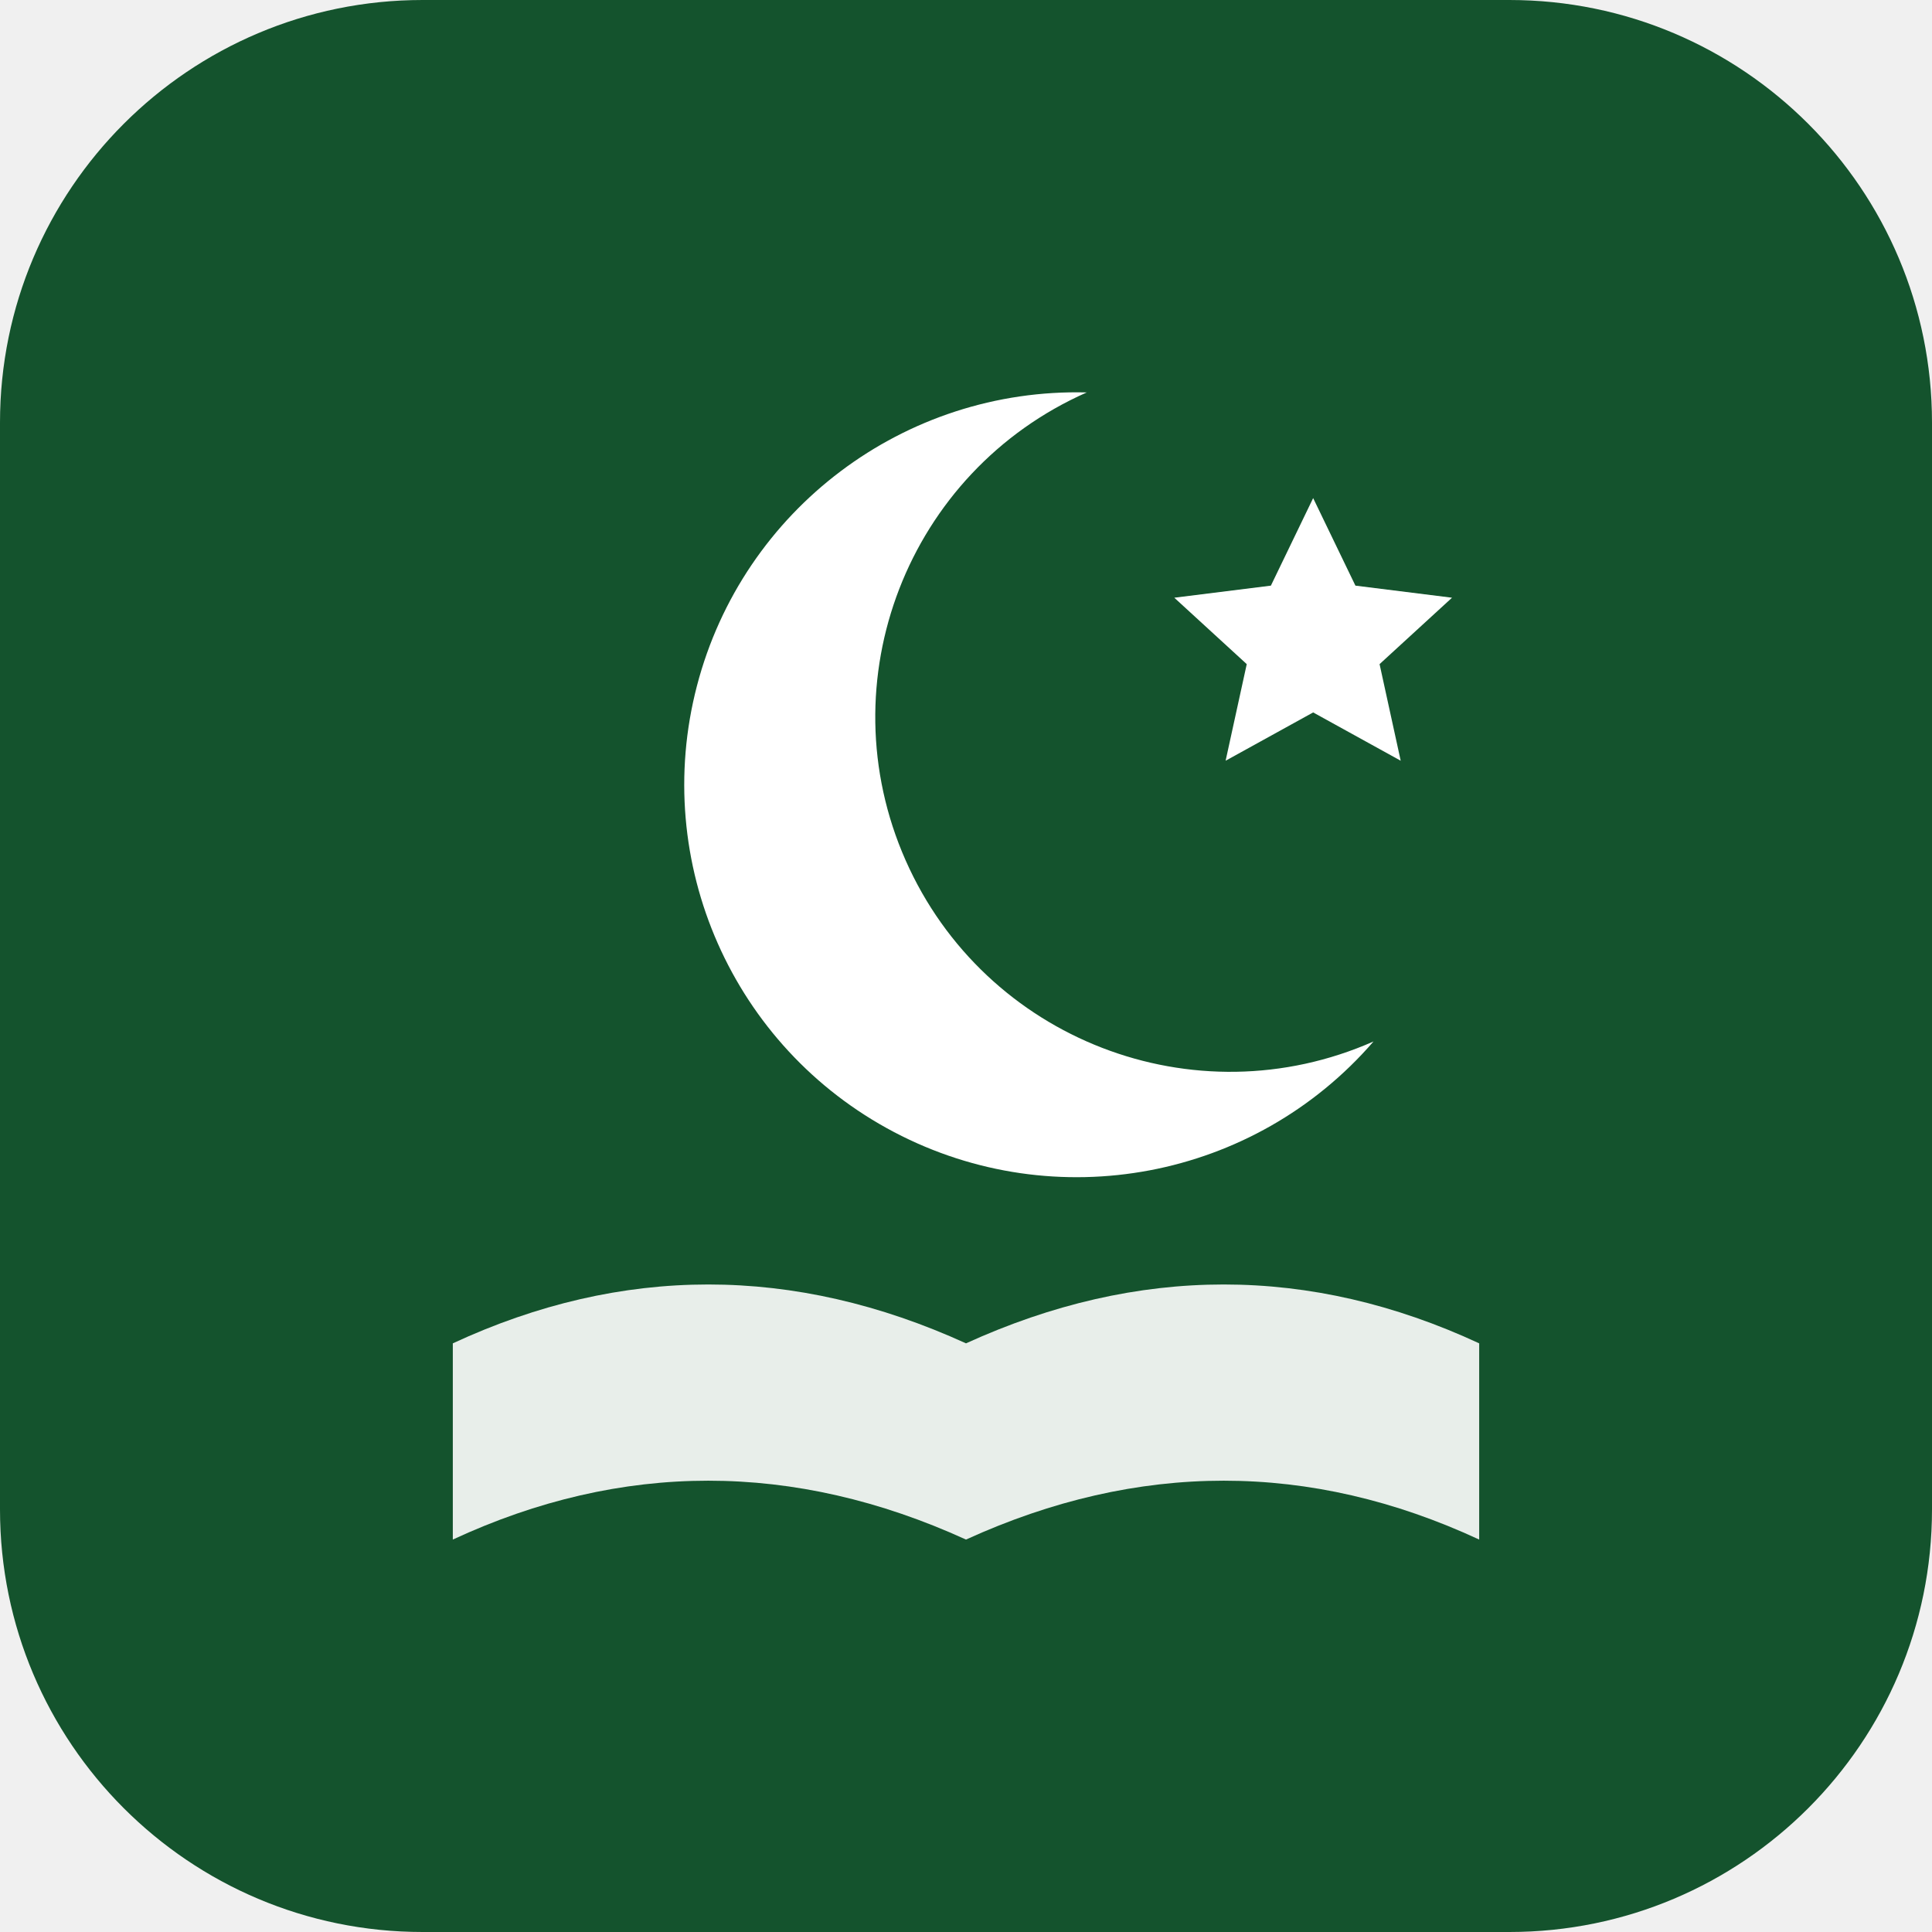
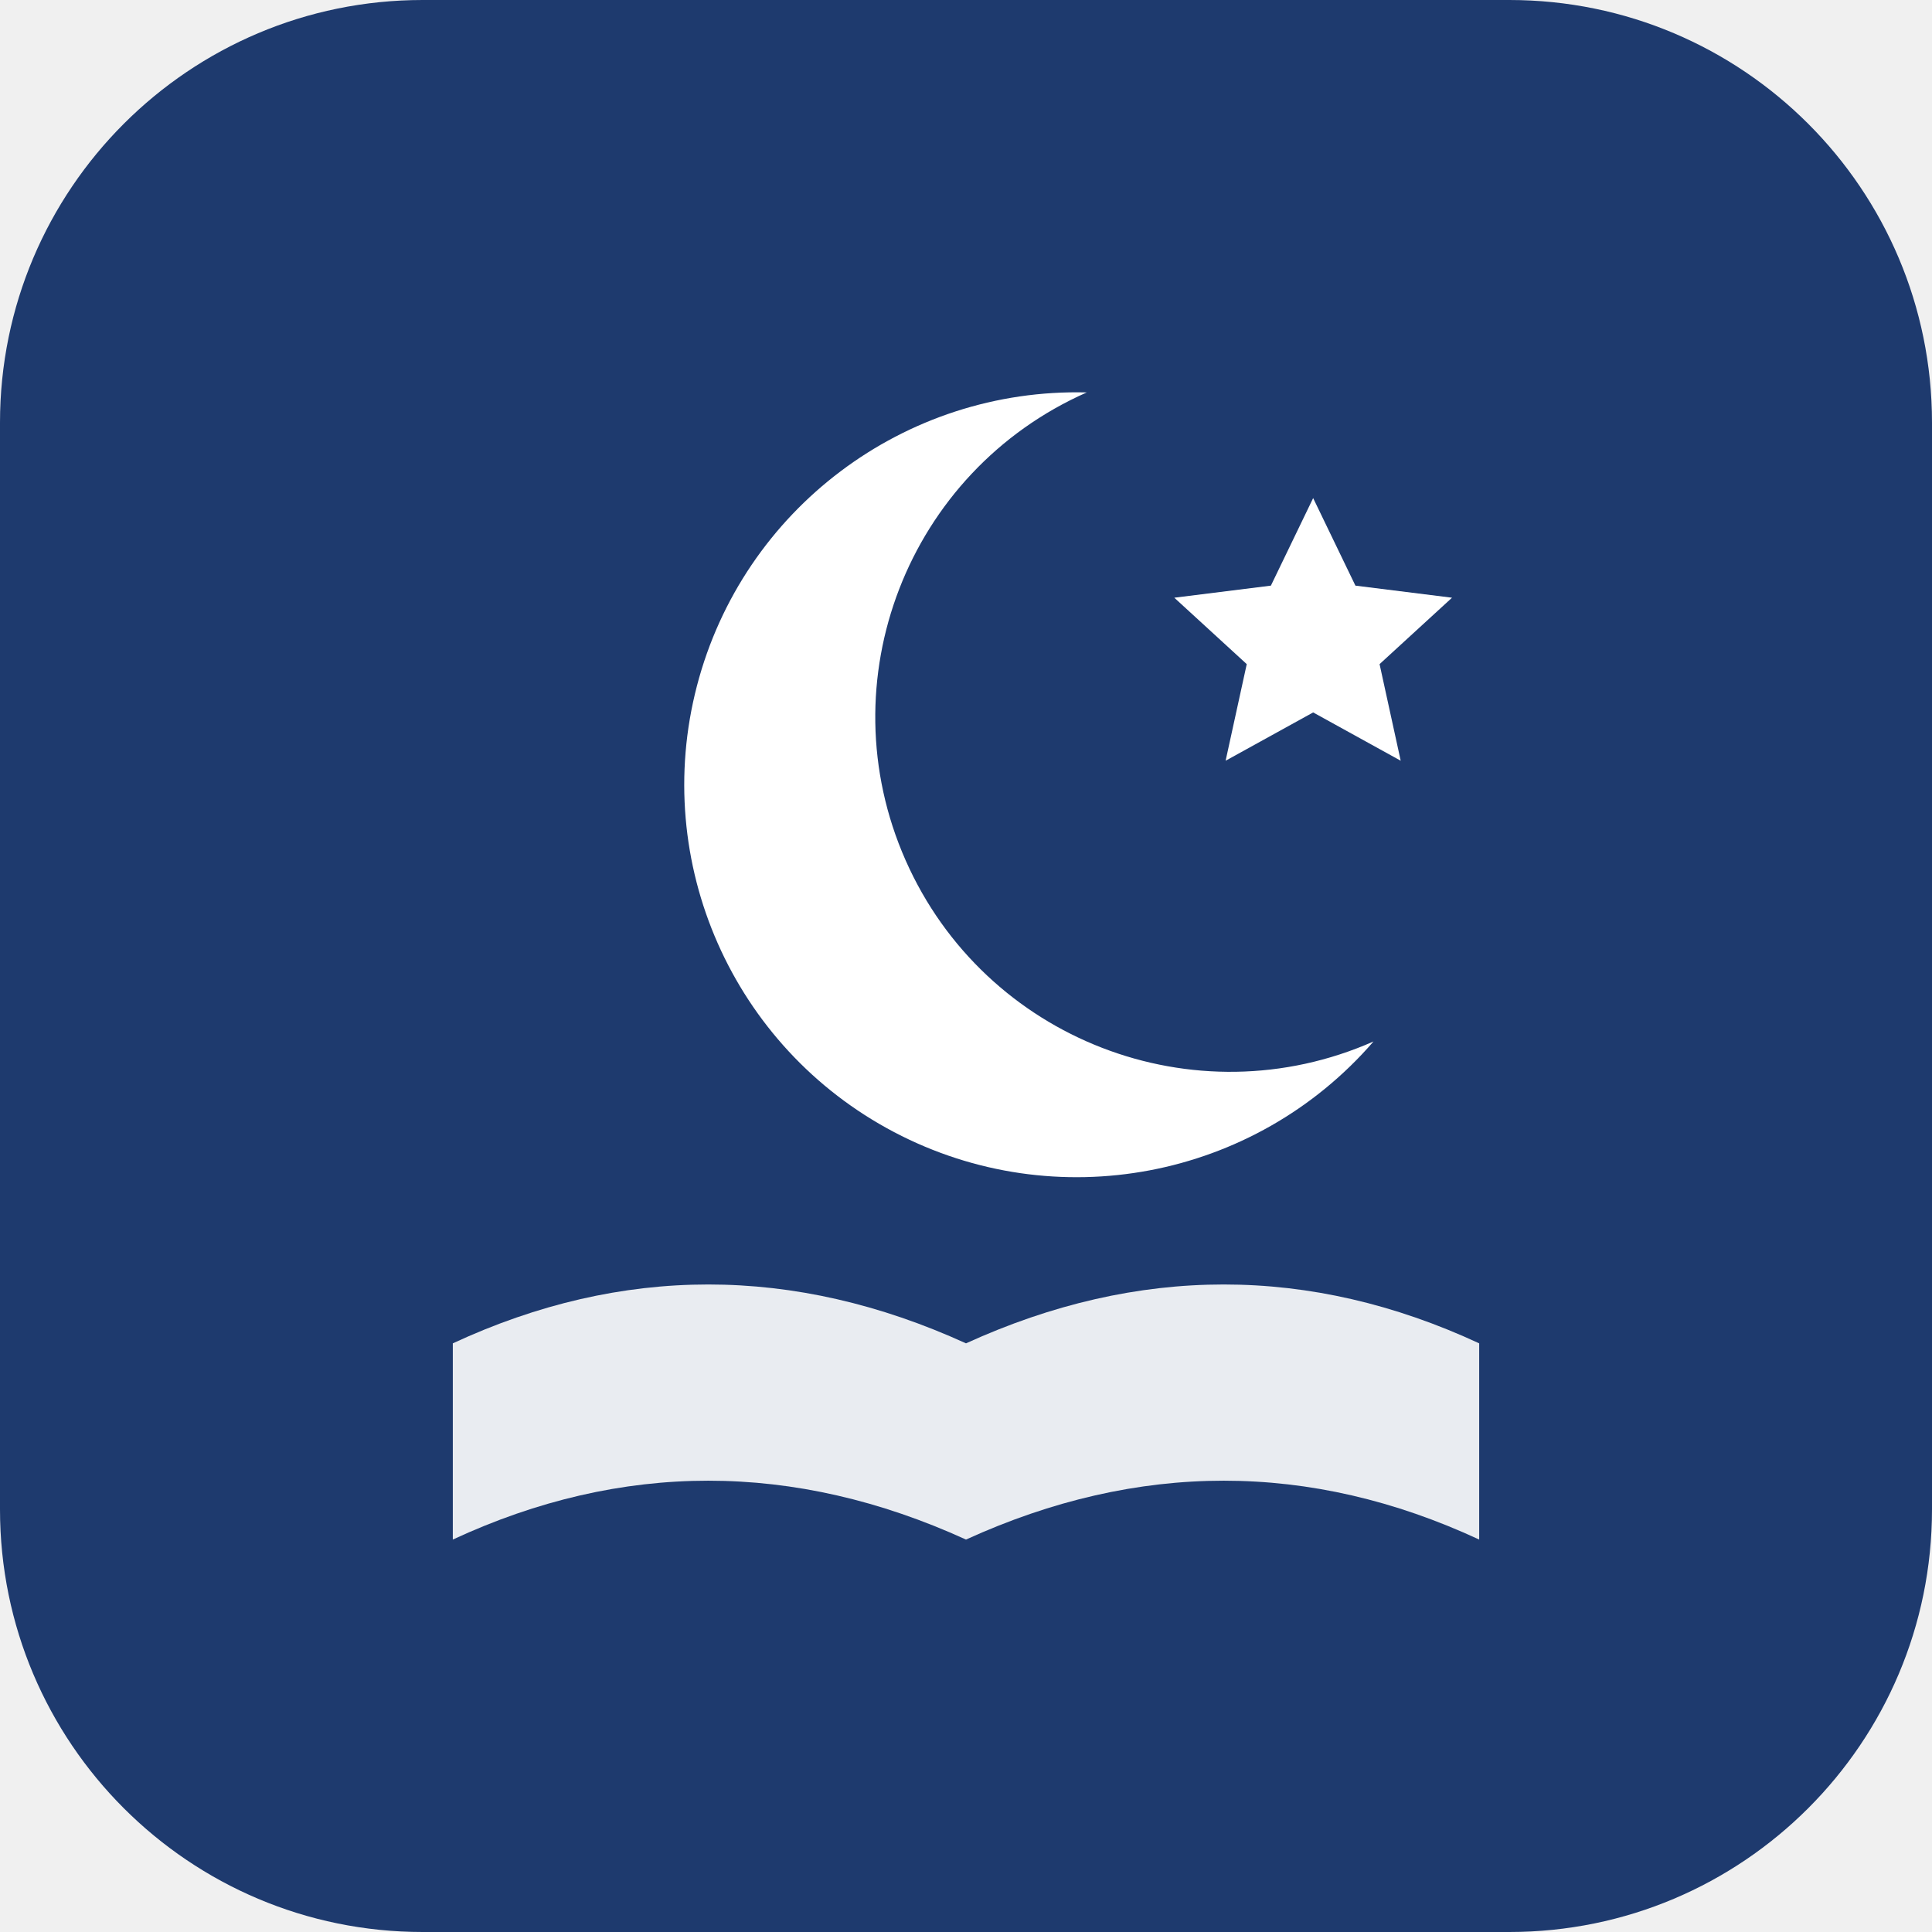
<svg xmlns="http://www.w3.org/2000/svg" viewBox="0 0 64 64">
-   <rect width="64" height="64" rx="14" fill="#14532d" />
+   <rect width="64" height="64" rx="14" fill="#1e3a6e" />
  <path d="M36 13a13 13 0 1 0 9.5 21.5A10.5 10.5 0 1 1 36 13z" fill="#fff" />
  <path d="M43.5 16.5l1.4 2.9 3.2.4-2.4 2.2.7 3.2-2.9-1.6-2.9 1.6.7-3.2-2.4-2.2 3.2-.4z" fill="#fff" />
  <path d="M15 44.5c5.6-2.6 11.3-2.6 17 0 5.7-2.6 11.4-2.6 17 0V51c-5.6-2.6-11.3-2.6-17 0-5.7-2.6-11.4-2.6-17 0z" fill="#fff" opacity=".9" />
</svg>
